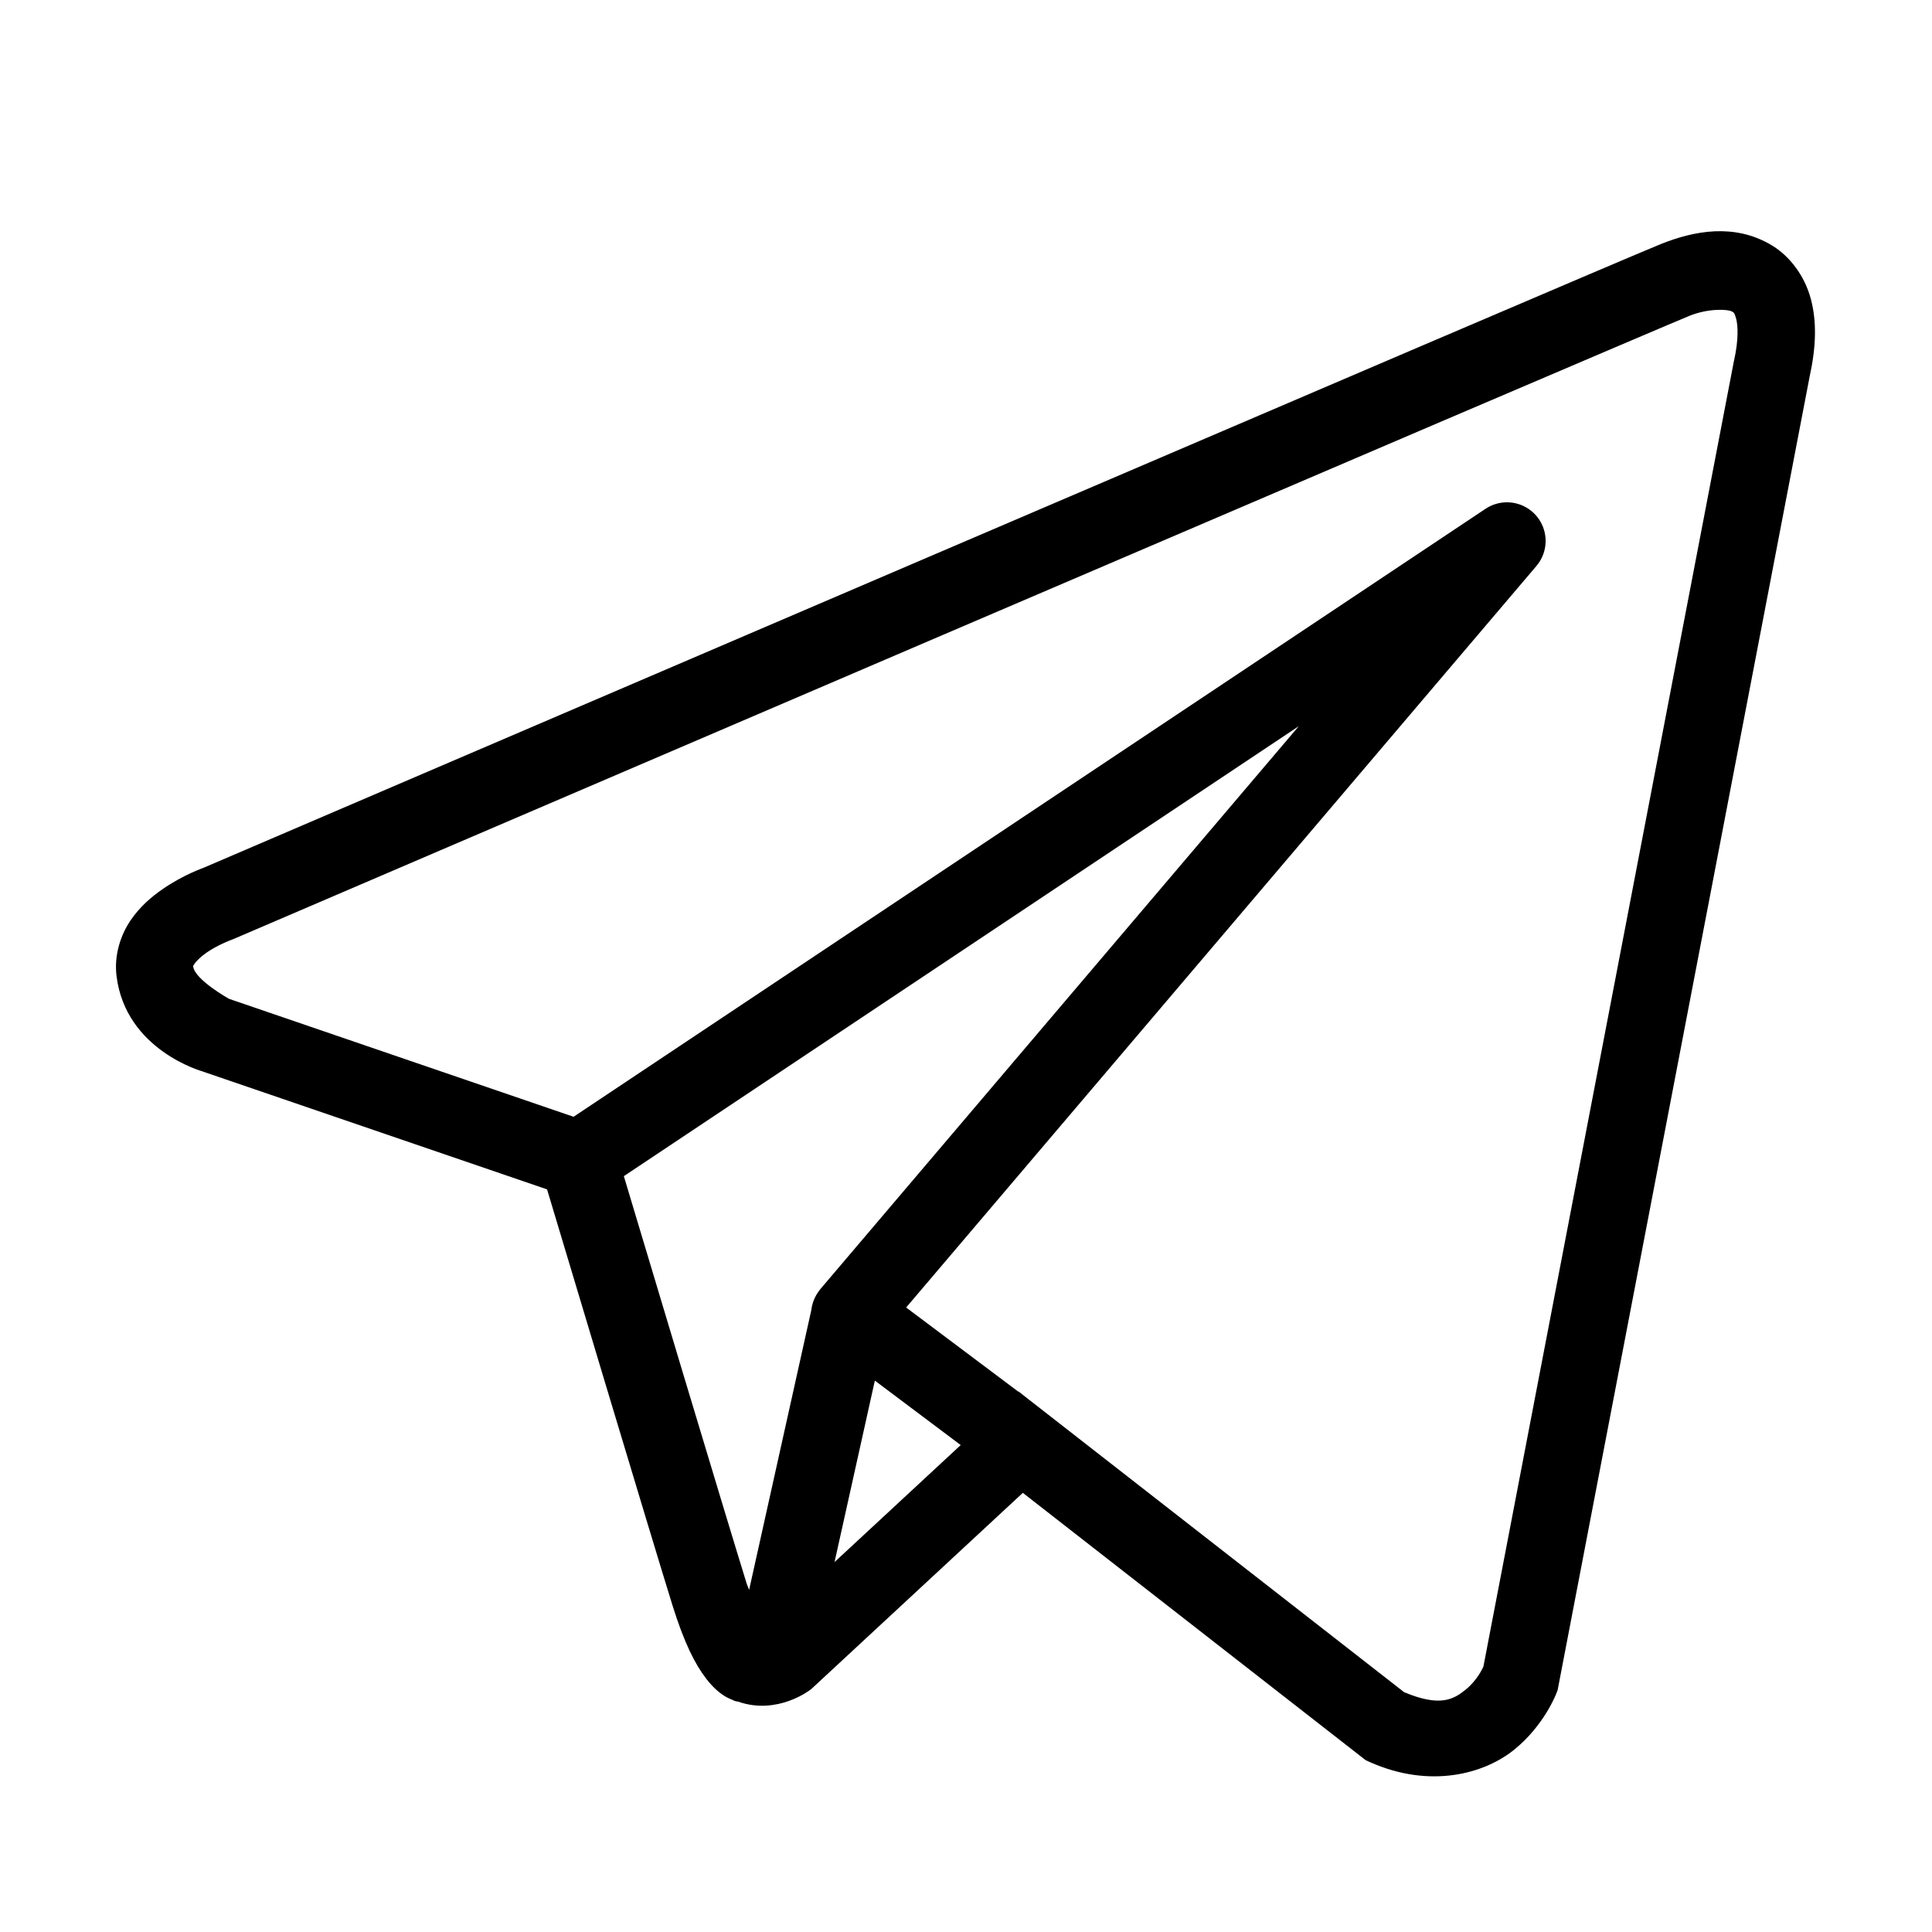
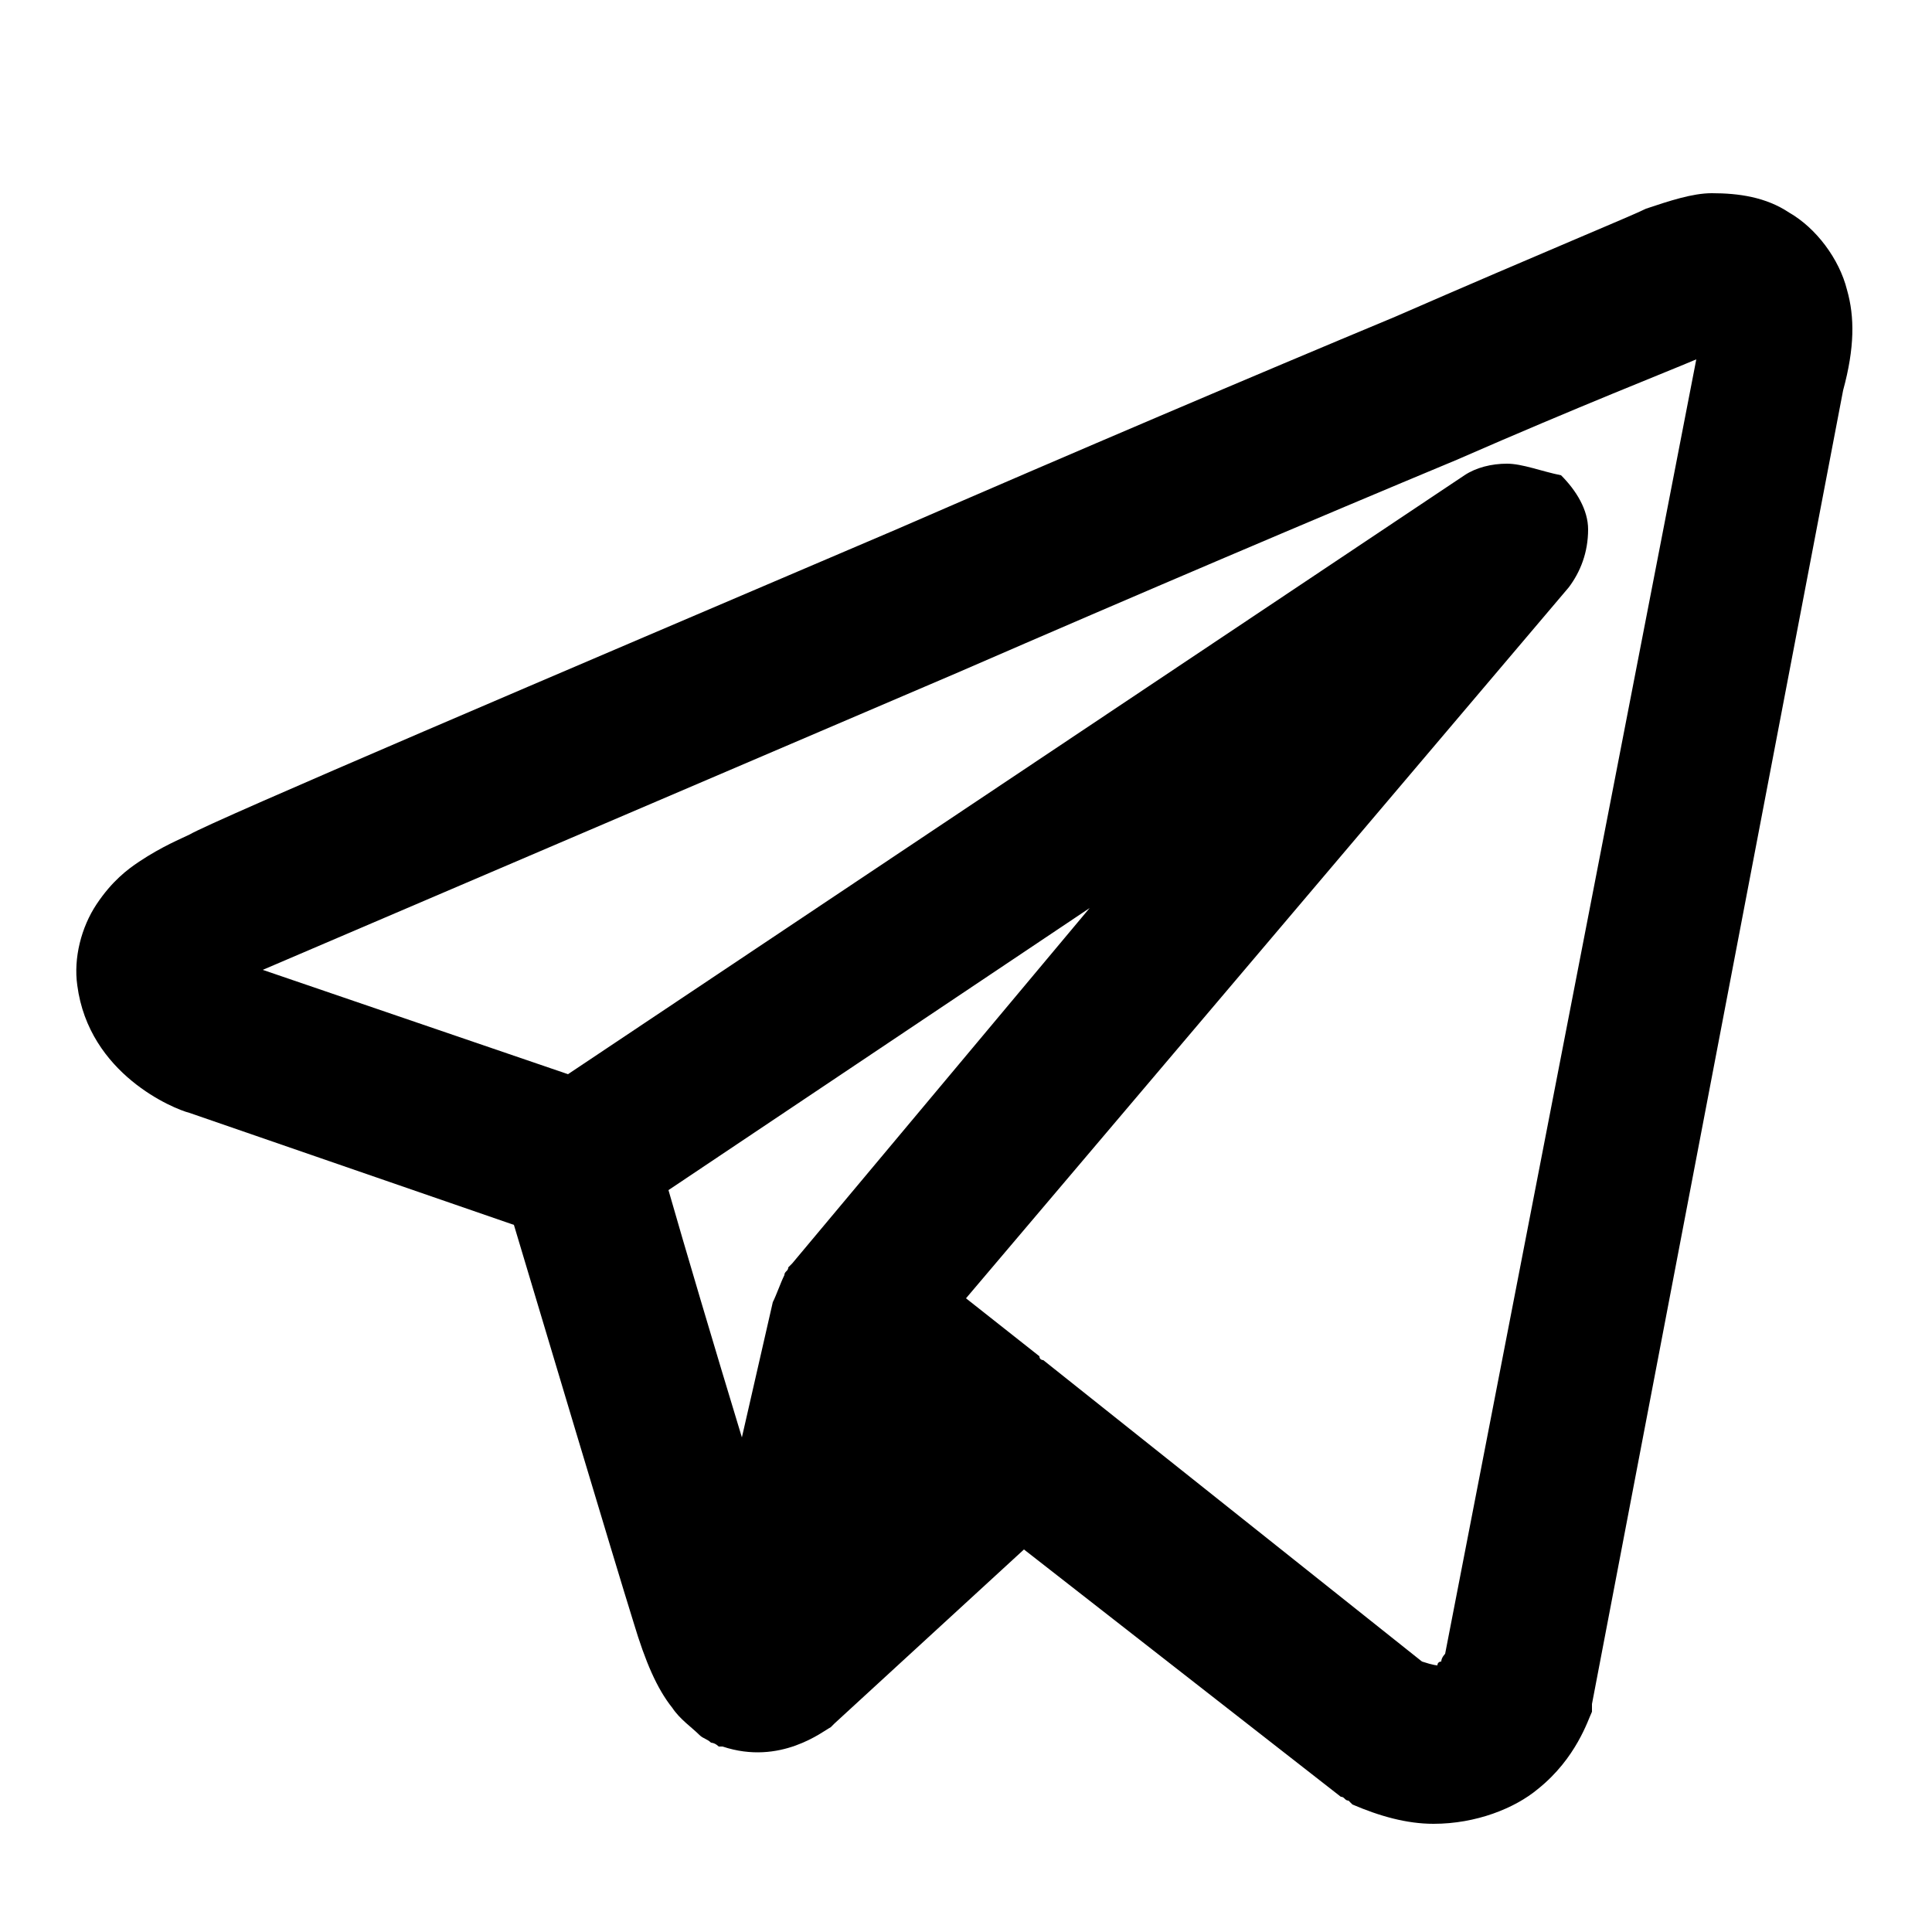
- <svg xmlns="http://www.w3.org/2000/svg" fill="currentColor" viewBox="0 0 50 50" width="50px" height="50px">
-   <path d="M 44.377 5.986 C 43.89 6.008 43.416 6.143 42.988 6.314 C 42.565 6.485 40.129 7.524 36.531 9.062 C 32.934 10.601 28.257 12.604 23.621 14.59 C 14.349 18.562 5.238 22.471 5.238 22.471 L 5.305 22.445 C 5.305 22.445 4.755 22.629 4.197 23.018 C 3.919 23.212 3.619 23.463 3.373 23.828 C 3.127 24.194 2.948 24.712 3.016 25.26 C 3.253 27.185 5.248 27.73 5.248 27.73 L 5.256 27.734 L 14.158 30.781 C 14.385 31.538 16.858 39.793 17.402 41.541 C 17.703 42.507 17.984 43.065 18.277 43.445 C 18.424 43.636 18.578 43.783 18.748 43.891 C 18.816 43.933 18.887 43.966 18.957 43.994 C 18.959 43.995 18.959 43.993 18.961 43.994 C 18.97 43.998 18.978 43.998 18.986 44.002 L 18.963 43.996 C 18.979 44.003 18.995 44.014 19.012 44.02 C 19.043 44.031 19.063 44.03 19.104 44.039 C 20.123 44.395 20.967 43.734 20.967 43.734 L 21.002 43.707 L 26.471 38.635 L 35.346 45.555 L 35.457 45.605 C 37.01 46.295 38.415 45.91 39.193 45.277 C 39.971 44.644 40.277 43.828 40.277 43.828 L 40.311 43.742 L 46.832 9.752 C 46.999 8.992 47.023 8.334 46.865 7.74 C 46.708 7.146 46.325 6.63 45.846 6.344 C 45.366 6.058 44.864 5.965 44.377 5.986 z M 44.43 8.02 C 44.627 8.01 44.774 8.033 44.82 8.061 C 44.867 8.088 44.887 8.084 44.932 8.252 C 44.976 8.419 45 8.772 44.879 9.324 L 44.875 9.336 L 38.391 43.129 C 38.375 43.163 38.24 43.476 37.932 43.727 C 37.617 43.983 37.267 44.183 36.338 43.793 L 26.633 36.225 L 26.359 36.01 L 26.354 36.016 L 23.451 33.838 L 39.762 14.648 A 1 1 0 0 0 38.975 13 A 1 1 0 0 0 38.445 13.168 L 14.844 28.902 L 5.928 25.85 C 5.928 25.85 5.042 25.357 5 25.014 C 4.998 24.995 4.987 25.012 5.033 24.943 C 5.079 24.875 5.195 24.759 5.34 24.658 C 5.63 24.456 5.961 24.334 5.961 24.334 L 5.994 24.322 L 6.027 24.309 C 6.027 24.309 15.139 20.4 24.41 16.428 C 29.046 14.442 33.722 12.44 37.318 10.902 C 40.914 9.365 43.512 8.258 43.732 8.17 C 43.983 8.07 44.232 8.029 44.43 8.02 z M 33.613 18.793 L 21.244 33.346 L 21.238 33.352 A 1 1 0 0 0 21.184 33.424 A 1 1 0 0 0 21.129 33.508 A 1 1 0 0 0 20.998 33.893 A 1 1 0 0 0 20.998 33.9 L 19.387 41.146 C 19.36 41.068 19.341 41.04 19.312 40.947 L 19.312 40.945 C 18.801 39.301 16.467 31.516 16.145 30.439 L 33.613 18.793 z M 22.641 35.73 L 24.863 37.398 L 21.598 40.426 L 22.641 35.73 z" />
+ <svg xmlns="http://www.w3.org/2000/svg" version="1.1" id="Layer_1" x="0px" y="0px" viewBox="0 0 50 50" style="enable-background:new 0 0 50 50;" xml:space="preserve">
+   <g>
+     <path d="M47.8,7.5c-0.2-0.8-0.8-1.6-1.5-2c-0.6-0.4-1.3-0.5-2-0.5c-0.5,0-1.1,0.2-1.7,0.4c-0.4,0.2-2.6,1.1-6.5,2.8   c-3.6,1.5-8.3,3.5-12.9,5.5c-8.9,3.8-17.6,7.5-18.3,7.9c-0.2,0.1-0.7,0.3-1.3,0.7c-0.3,0.2-0.7,0.5-1.1,1.1   c-0.4,0.6-0.6,1.4-0.5,2.1c0.3,2.3,2.5,3.2,2.9,3.3c0,0,0,0,0,0l8.4,2.9c0.6,2,2.6,8.7,3.1,10.3c0.3,1,0.6,1.7,1,2.2   c0.2,0.3,0.5,0.5,0.7,0.7c0.1,0.1,0.2,0.1,0.3,0.2c0,0,0.1,0,0.2,0.1c0,0,0.1,0,0.1,0c1.5,0.5,2.6-0.4,2.8-0.5c0,0,0.1-0.1,0.1-0.1   l4.9-4.5l8.2,6.4c0.1,0,0.1,0.1,0.2,0.1l0.1,0.1c0.7,0.3,1.4,0.5,2.1,0.5c1.1,0,2.1-0.4,2.7-0.9c1-0.8,1.3-1.8,1.4-2   c0,0,0-0.1,0-0.2l6.5-34C48,9,48,8.2,47.8,7.5z M20.5,32.7c0,0-0.1,0.1-0.1,0.1c0,0.1-0.1,0.1-0.1,0.2c-0.1,0.2-0.2,0.5-0.3,0.7   l-0.8,3.5c-0.7-2.3-1.5-5-1.9-6.4l10.9-7.3L20.5,32.7z M37.4,42.8c0,0-0.1,0.1-0.1,0.2c0,0-0.1,0-0.1,0.1c0,0-0.1,0-0.4-0.1   L27,35.2c0,0-0.1,0-0.1-0.1l-1.9-1.5l15.6-18.4c0.3-0.4,0.5-0.9,0.5-1.5c0-0.5-0.3-1-0.7-1.4C39.9,12.2,39.4,12,39,12   c-0.4,0-0.8,0.1-1.1,0.3L14.7,27.8l-7.9-2.7l18-7.7c4.6-2,9.3-4,12.9-5.5c3.2-1.4,5.5-2.3,6.2-2.6L37.4,42.8z" />
+   </g>
</svg>
